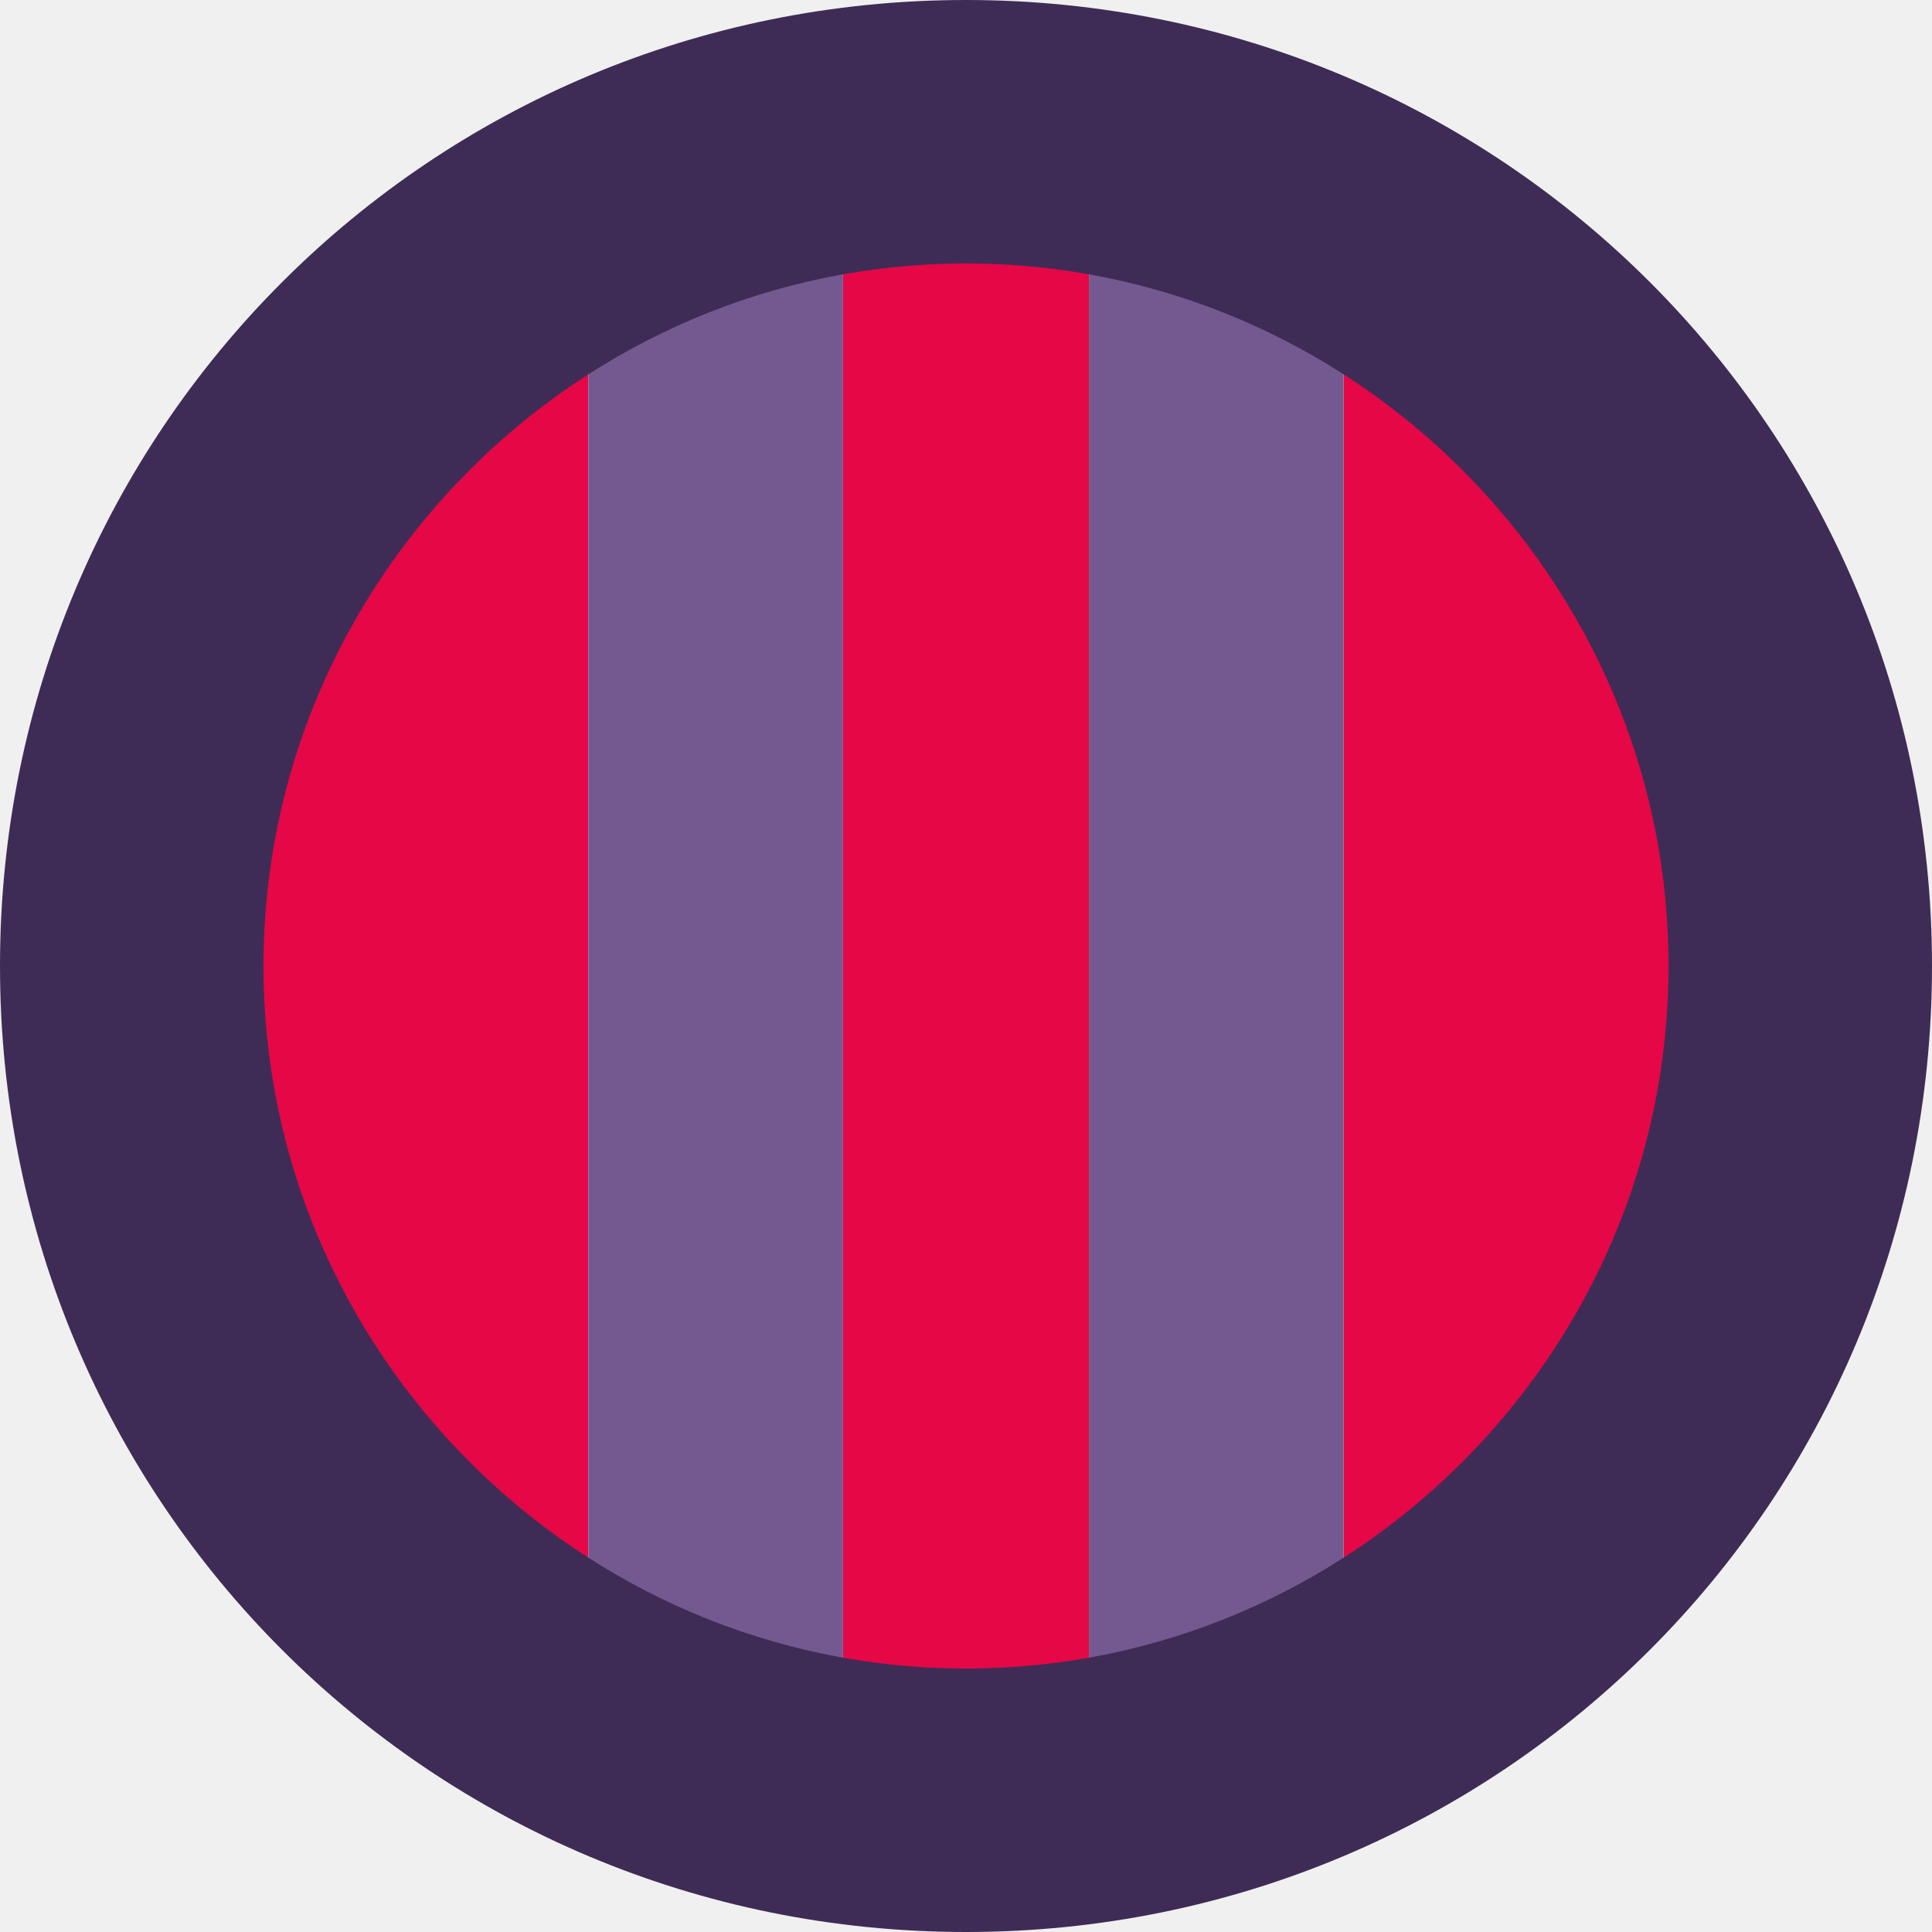
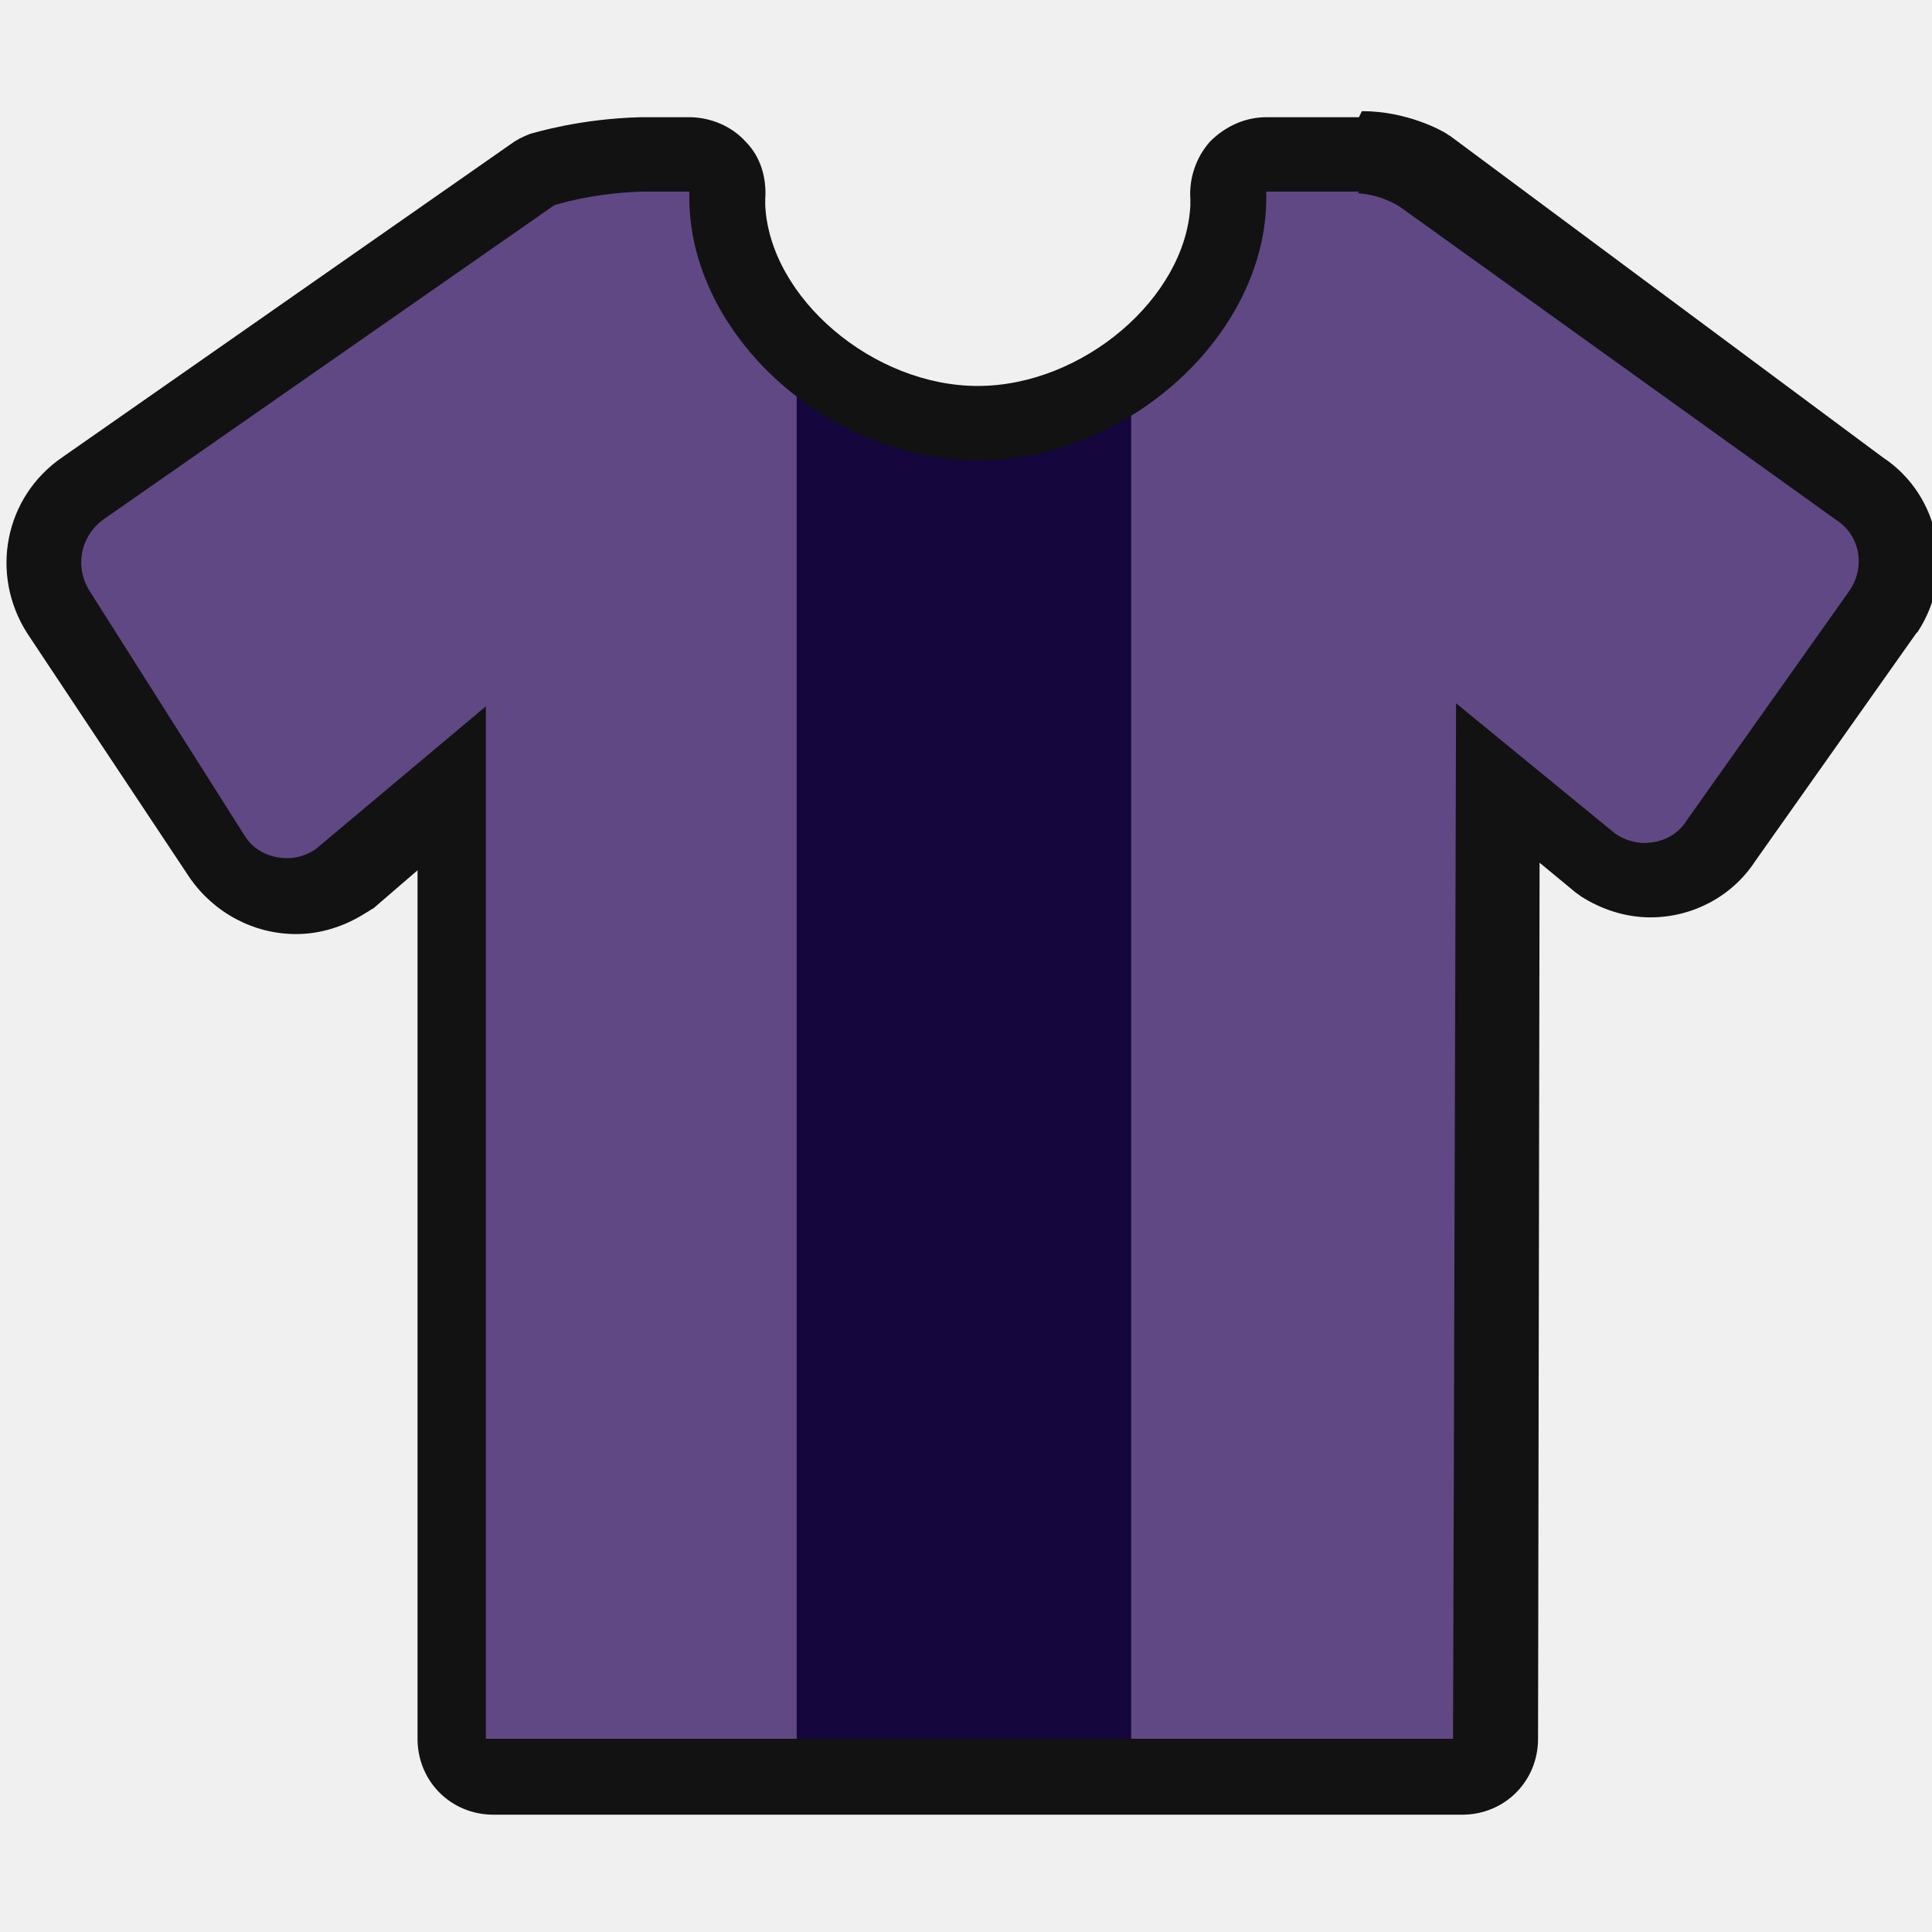
- <svg xmlns="http://www.w3.org/2000/svg" version="1.1" id="Layer_1" x="0px" y="0px" viewBox="-286 409.9 22 22" style="enable-background:new -286 409.9 22 22;">
-   <style type="text/css">
- 	.st0{fill:#FFFFFF;}
- 	.st1{fill:#B82E22;}
- 	.st2{fill:#373737;}
- 	.st3{clip-path:url(#SVGID_2_);fill:#FFFFFF;}
- 	.st4{clip-path:url(#SVGID_4_);fill:#FFFFFF;}
- 	.st5{fill:#DF3636;}
- 	.st6{fill:#E2E2E2;}
- </style>
-   <circle class="st1" cx="-275" cy="420.9" r="8" />
-   <circle class="st0" cx="-275" cy="420.9" r="8" />
-   <circle class="st2" cx="-275" cy="420.9" r="8" style="fill: rgb(230, 7, 70);" transform="matrix(1.075, 0, 0, 1.095, 20.625, -39.9855)" />
-   <g>
-     <g>
-       <defs>
-         <circle id="SVGID_1_" cx="-275" cy="420.9" r="8" />
-       </defs>
-       <clipPath id="SVGID_2_">
-         <circle cx="-275" cy="420.9" r="8" transform="matrix(1, 0, 0, 1, 0, 0)" style="overflow: visible;" />
-       </clipPath>
-       <rect x="-279.3" y="409.9" class="st3" width="2.9" height="21.9" />
-     </g>
-     <g>
-       <defs>
-         <circle id="SVGID_3_" cx="-275" cy="420.9" r="8" />
-       </defs>
-       <clipPath id="SVGID_4_">
-         <circle cx="-275" cy="420.9" r="8" transform="matrix(1, 0, 0, 1, 0, 0)" style="overflow: visible;" />
-       </clipPath>
-       <rect x="-273.6" y="409.9" class="st4" width="2.9" height="21.9" />
-     </g>
-   </g>
-   <rect x="-279.3" y="412" class="st5" width="2.9" height="18.2" style="fill: rgb(116, 89, 144);" />
-   <rect x="-273.6" y="412" class="st5" width="2.9" height="18.2" style="fill: rgb(116, 89, 144);" />
-   <g transform="matrix(1, 0, 0, 1, 0, 0.000006)">
-     <path class="st6" d="M-275,409.9c-6.1,0-11,4.9-11,11c0,6.1,4.9,11,11,11s11-4.9,11-11C-264,414.8-268.9,409.9-275,409.9z M-275,428.9c-4.4,0-8-3.6-8-8c0-4.4,3.6-8,8-8s8,3.6,8,8C-267,425.3-270.6,428.9-275,428.9z" style="fill: rgb(62, 44, 86);" />
+ <svg xmlns="http://www.w3.org/2000/svg" width="400px" height="400px" viewBox="0 -3.86 63.623 63.623" enable-background="new 0 0 856 412" version="1.1" y="0px" x="0px" fill="#000000">
+   <g id="SVGRepo_bgCarrier" stroke-width="0" />
+   <g id="SVGRepo_tracerCarrier" stroke-linecap="round" stroke-linejoin="round" />
+   <g id="SVGRepo_iconCarrier">
+     <path fill="#15063e" d="M16 54.5c-0.7 0 -1.25 -0.55 -1.25 -1.25V21.95l-3.5 2.95c-0.05 0.05 -0.1 0.05 -0.1 0.1 -0.5 0.3 -1.05 0.5 -1.6 0.5 -1 0 -1.9 -0.5 -2.45 -1.3L1.75 16.4c-0.9 -1.35 -0.5 -3.15 0.85 -4.05L17.45 2c0.1 -0.05 0.2 -0.15 0.35 -0.15 0.05 0 1.4 -0.45 3.3 -0.5h1.55c0.35 0 0.7 0.15 0.9 0.4 0.25 0.25 0.35 0.6 0.3 0.95 0 0.05 0 0.15 -0.05 0.2 0.1 3.75 4.05 7.25 8.25 7.25s8.15 -3.5 8.25 -7.25c0 -0.05 0 -0.15 -0.05 -0.2 -0.05 -0.35 0.1 -0.7 0.3 -0.95s0.55 -0.4 0.9 -0.4H44.5c1.2 0 2.15 0.55 2.25 0.6 0.05 0 0.05 0.05 0.1 0.05l14.35 10.35c1.3 0.85 1.7 2.7 0.8 4.05L56.65 24c-0.5 0.8 -1.45 1.3 -2.45 1.3 -0.6 0 -1.15 -0.15 -1.6 -0.5 -0.05 0 -0.05 -0.05 -0.1 -0.1l-3.2 -2.65 -0.1 31.45c0 0.7 -0.55 1.25 -1.25 1.25l-31.95 0.5z" />
+     <path fill="#604884" d="M21.1 1.25c-1.9 0.05 -3.25 0.5 -3.3 0.5 -0.15 0 -0.25 0.1 -0.35 0.15L2.6 12.25c-1.365 0.9 -1.765 2.7 -0.865 4.05l5.35 8.05c0.55 0.8 1.45 1.3 2.45 1.3 0.55 0 1.1 -0.2 1.6 -0.5 0 -0.05 0.05 -0.05 0.1 -0.1l3.5 -2.95V53.5c0 0.5 0.55 1 1.25 1h10.25V8.45h0.9c-1.95 -1.4 -3.3 -3.47 -3.35 -5.65 0.05 -0.05 0.05 -0.15 0.05 -0.2 0.05 -0.35 -0.05 -0.7 -0.3 -0.95 -0.2 -0.25 -0.55 -0.4 -0.9 -0.4h-1.55zm20.35 0c-0.35 0 -0.7 0.15 -0.9 0.4s-0.35 0.6 -0.3 0.95c0.05 0.05 0.05 0.15 0.05 0.2 -0.05 2.18 -1.45 4.25 -3.4 5.65h0.35V54.5h10.7c0.7 0 1.25 -0.5 1.25 -1l0.1 -31.55 3.2 2.65v0.1c0.5 0.35 1 0.5 1.5 0.5 1 0 2 -0.5 2.5 -1.3l5.5 -7.6c1 -1.35 0.5 -3.2 -1 -4.05L46.85 1.9c-0.05 0 -0.05 -0.05 -0.1 -0.05 -0.1 -0.05 -1.05 -0.6 -2.25 -0.6h-3.05z" />
+     <path d="M44.55 2.5c0.9 0 1.55 0.45 1.55 0.45l14.35 10.3c0.8 0.5 1 1.55 0.45 2.35l-5.35 7.55c-0.3 0.5 -0.85 0.75 -1.4 0.75 -0.3 0 -0.65 -0.1 -0.95 -0.3l-5.25 -4.3 -0.1 34.1H16v-34l-5.6 4.7c-0.3 0.2 -0.6 0.3 -0.95 0.3 -0.55 0 -1.1 -0.25 -1.4 -0.75L2.95 15.6c-0.5 -0.8 -0.3 -1.8 0.45 -2.35L18.25 2.9s1.2 -0.4 2.9 -0.45h1.55v0.2c0 4.5 4.55 8.65 9.5 8.65s9.5 -4.15 9.5 -8.65v-0.2h3.05c-0.05 0.05 0 0.05 0 0.05m0 -2.5s-0.05 0 0 0h-3.05c-0.7 0 -1.35 0.3 -1.85 0.8 -0.45 0.5 -0.7 1.2 -0.65 1.9v0.2c-0.15 3.05 -3.55 5.95 -7 5.95s-6.85 -2.9 -7 -5.95v-0.2c0.05 -0.7 -0.15 -1.4 -0.65 -1.9 -0.45 -0.5 -1.15 -0.8 -1.85 -0.8h-1.6c-2 0.05 -3.45 0.5 -3.65 0.55 -0.25 0.1 -0.45 0.2 -0.65 0.35L2.05 11.2C0.15 12.5 -0.35 15.05 0.9 17l5.35 8.05c0.8 1.15 2.1 1.85 3.5 1.85 0.8 0 1.6 -0.25 2.3 -0.7 0.1 -0.05 0.15 -0.1 0.25 -0.15l1.45 -1.25v28.6c0 1.4 1.1 2.5 2.5 2.5h31.9c1.4 0 2.5 -1.1 2.5 -2.5l0.05 -28.85 1.15 0.95c0.05 0.05 0.15 0.1 0.2 0.15 0.7 0.45 1.5 0.7 2.3 0.7 1.4 0 2.7 -0.7 3.45 -1.85l5.3 -7.5 0.05 -0.05c1.25 -1.9 0.75 -4.5 -1.15 -5.75L47.8 0.65c-0.05 -0.05 -0.1 -0.05 -0.15 -0.1 -0.15 -0.1 -1.3 -0.75 -2.8 -0.75z" style="fill: rgb(18, 18, 18);" />
  </g>
</svg>
